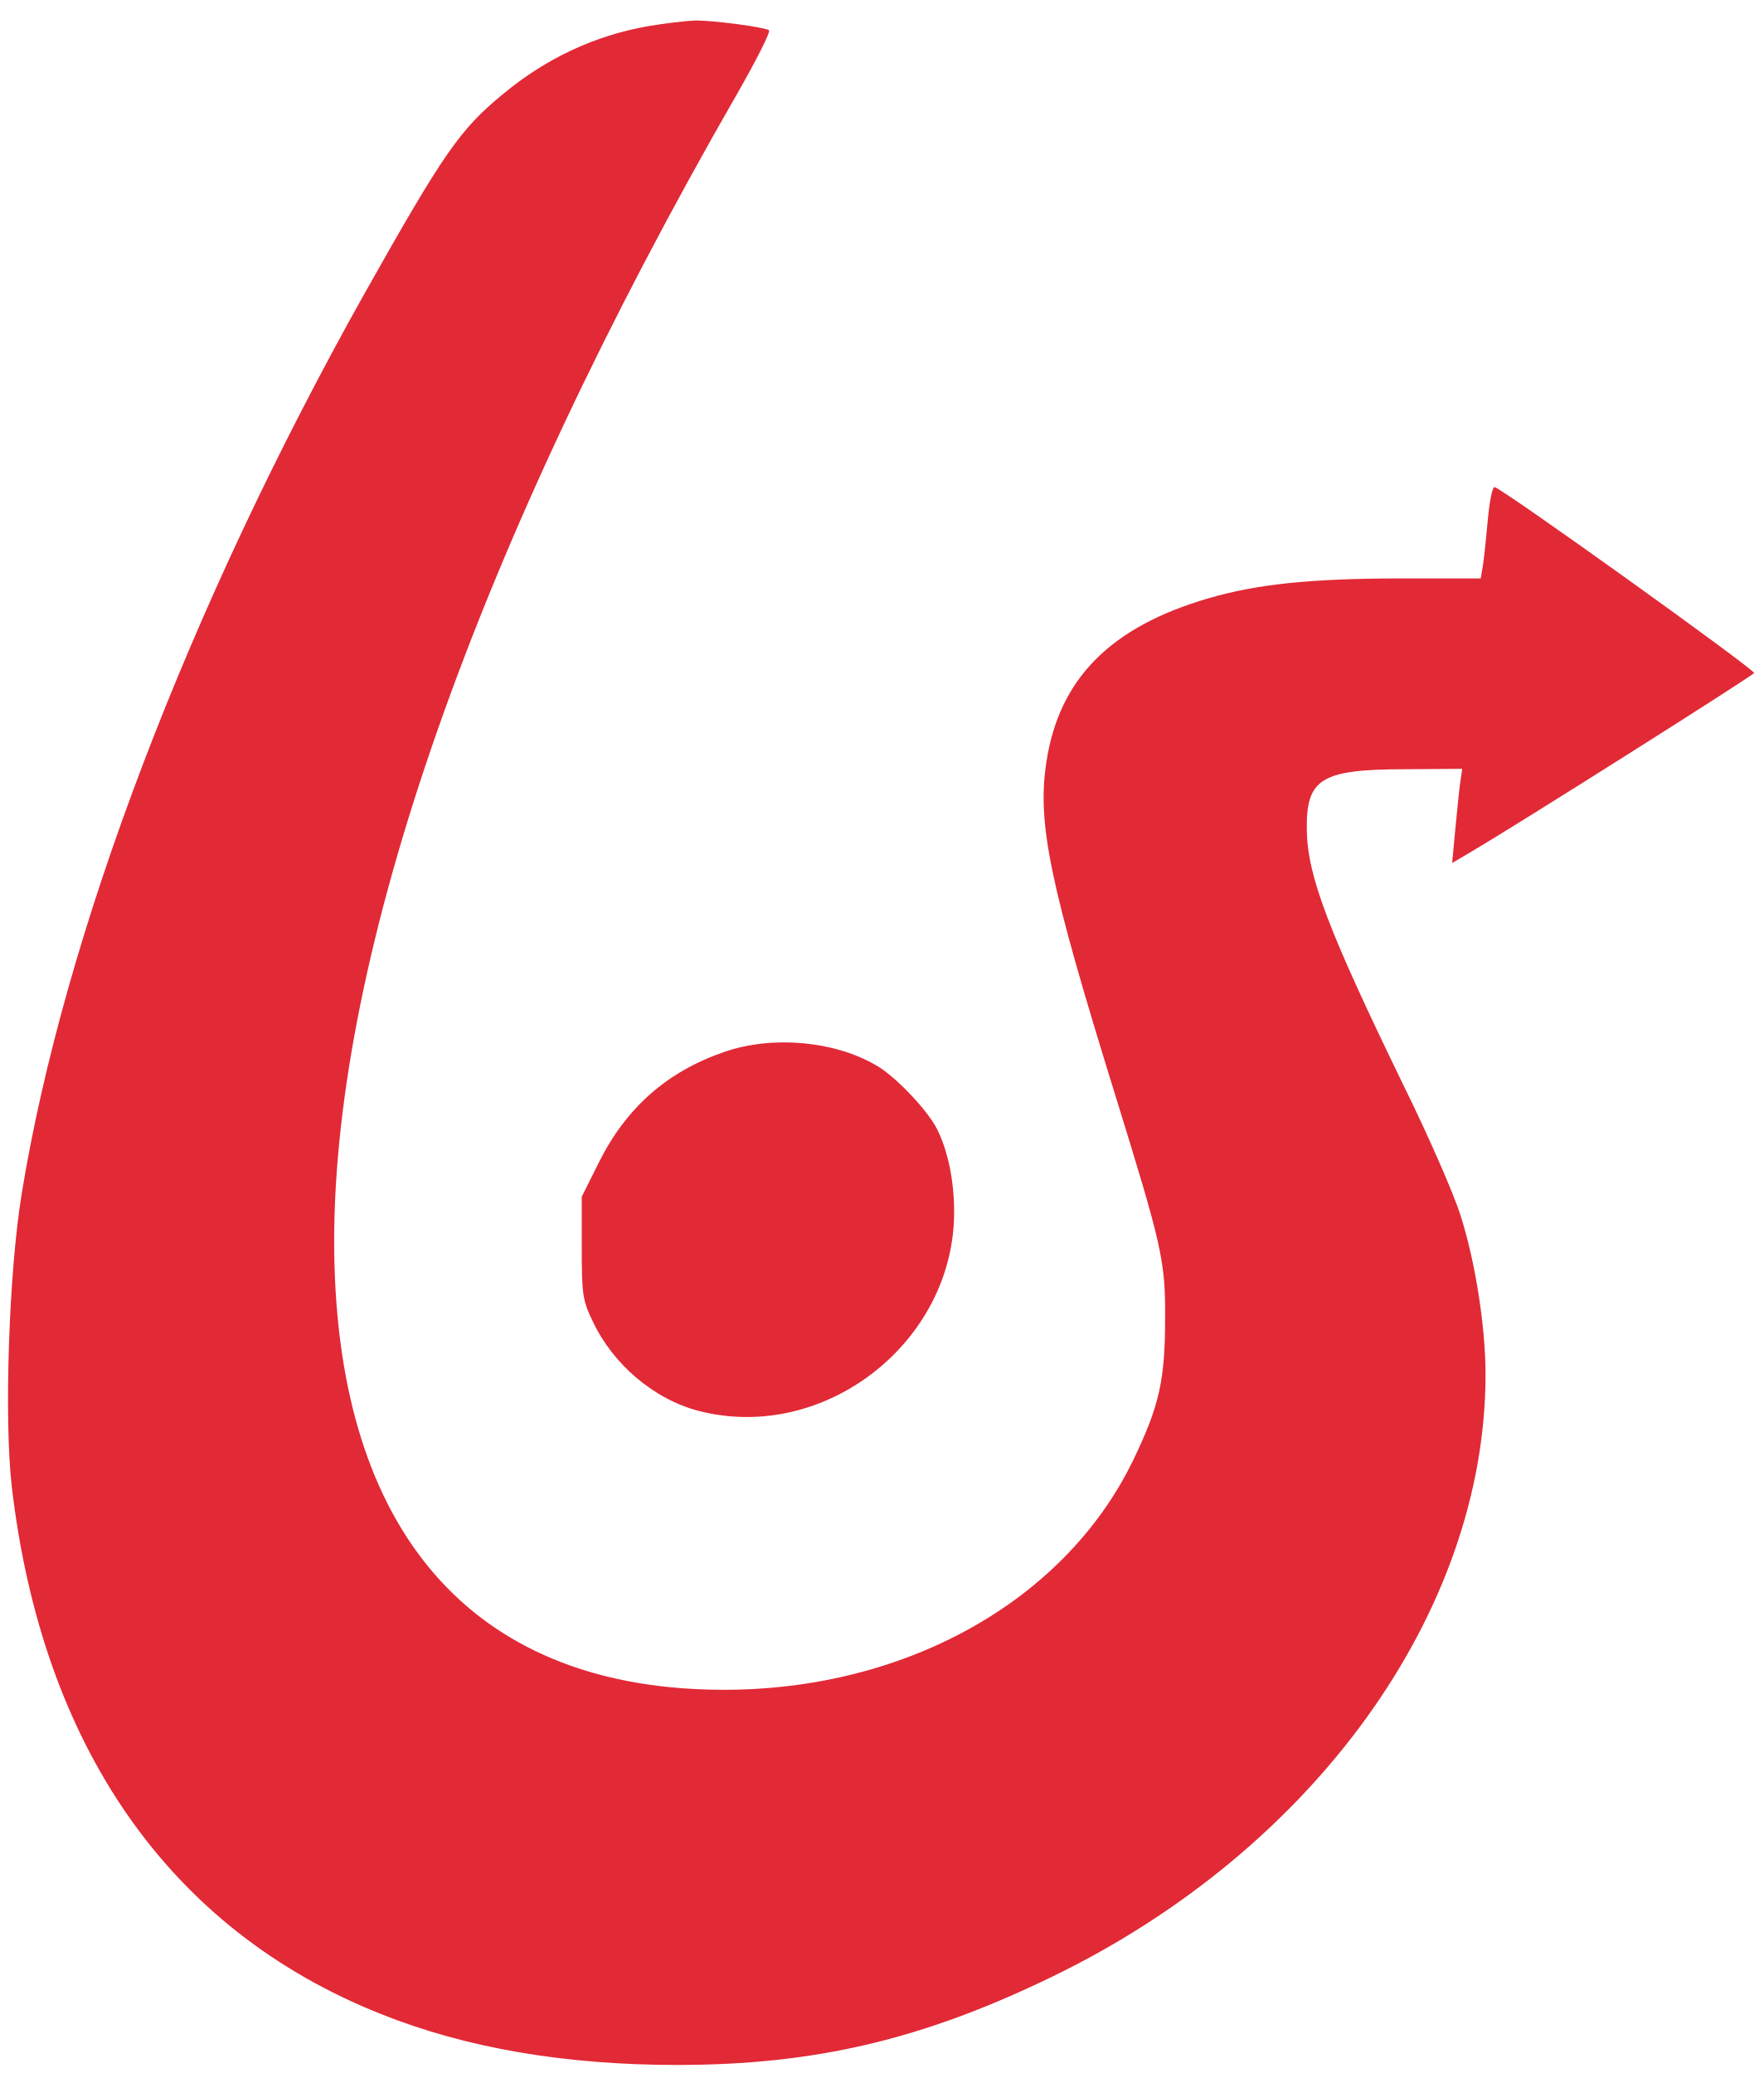
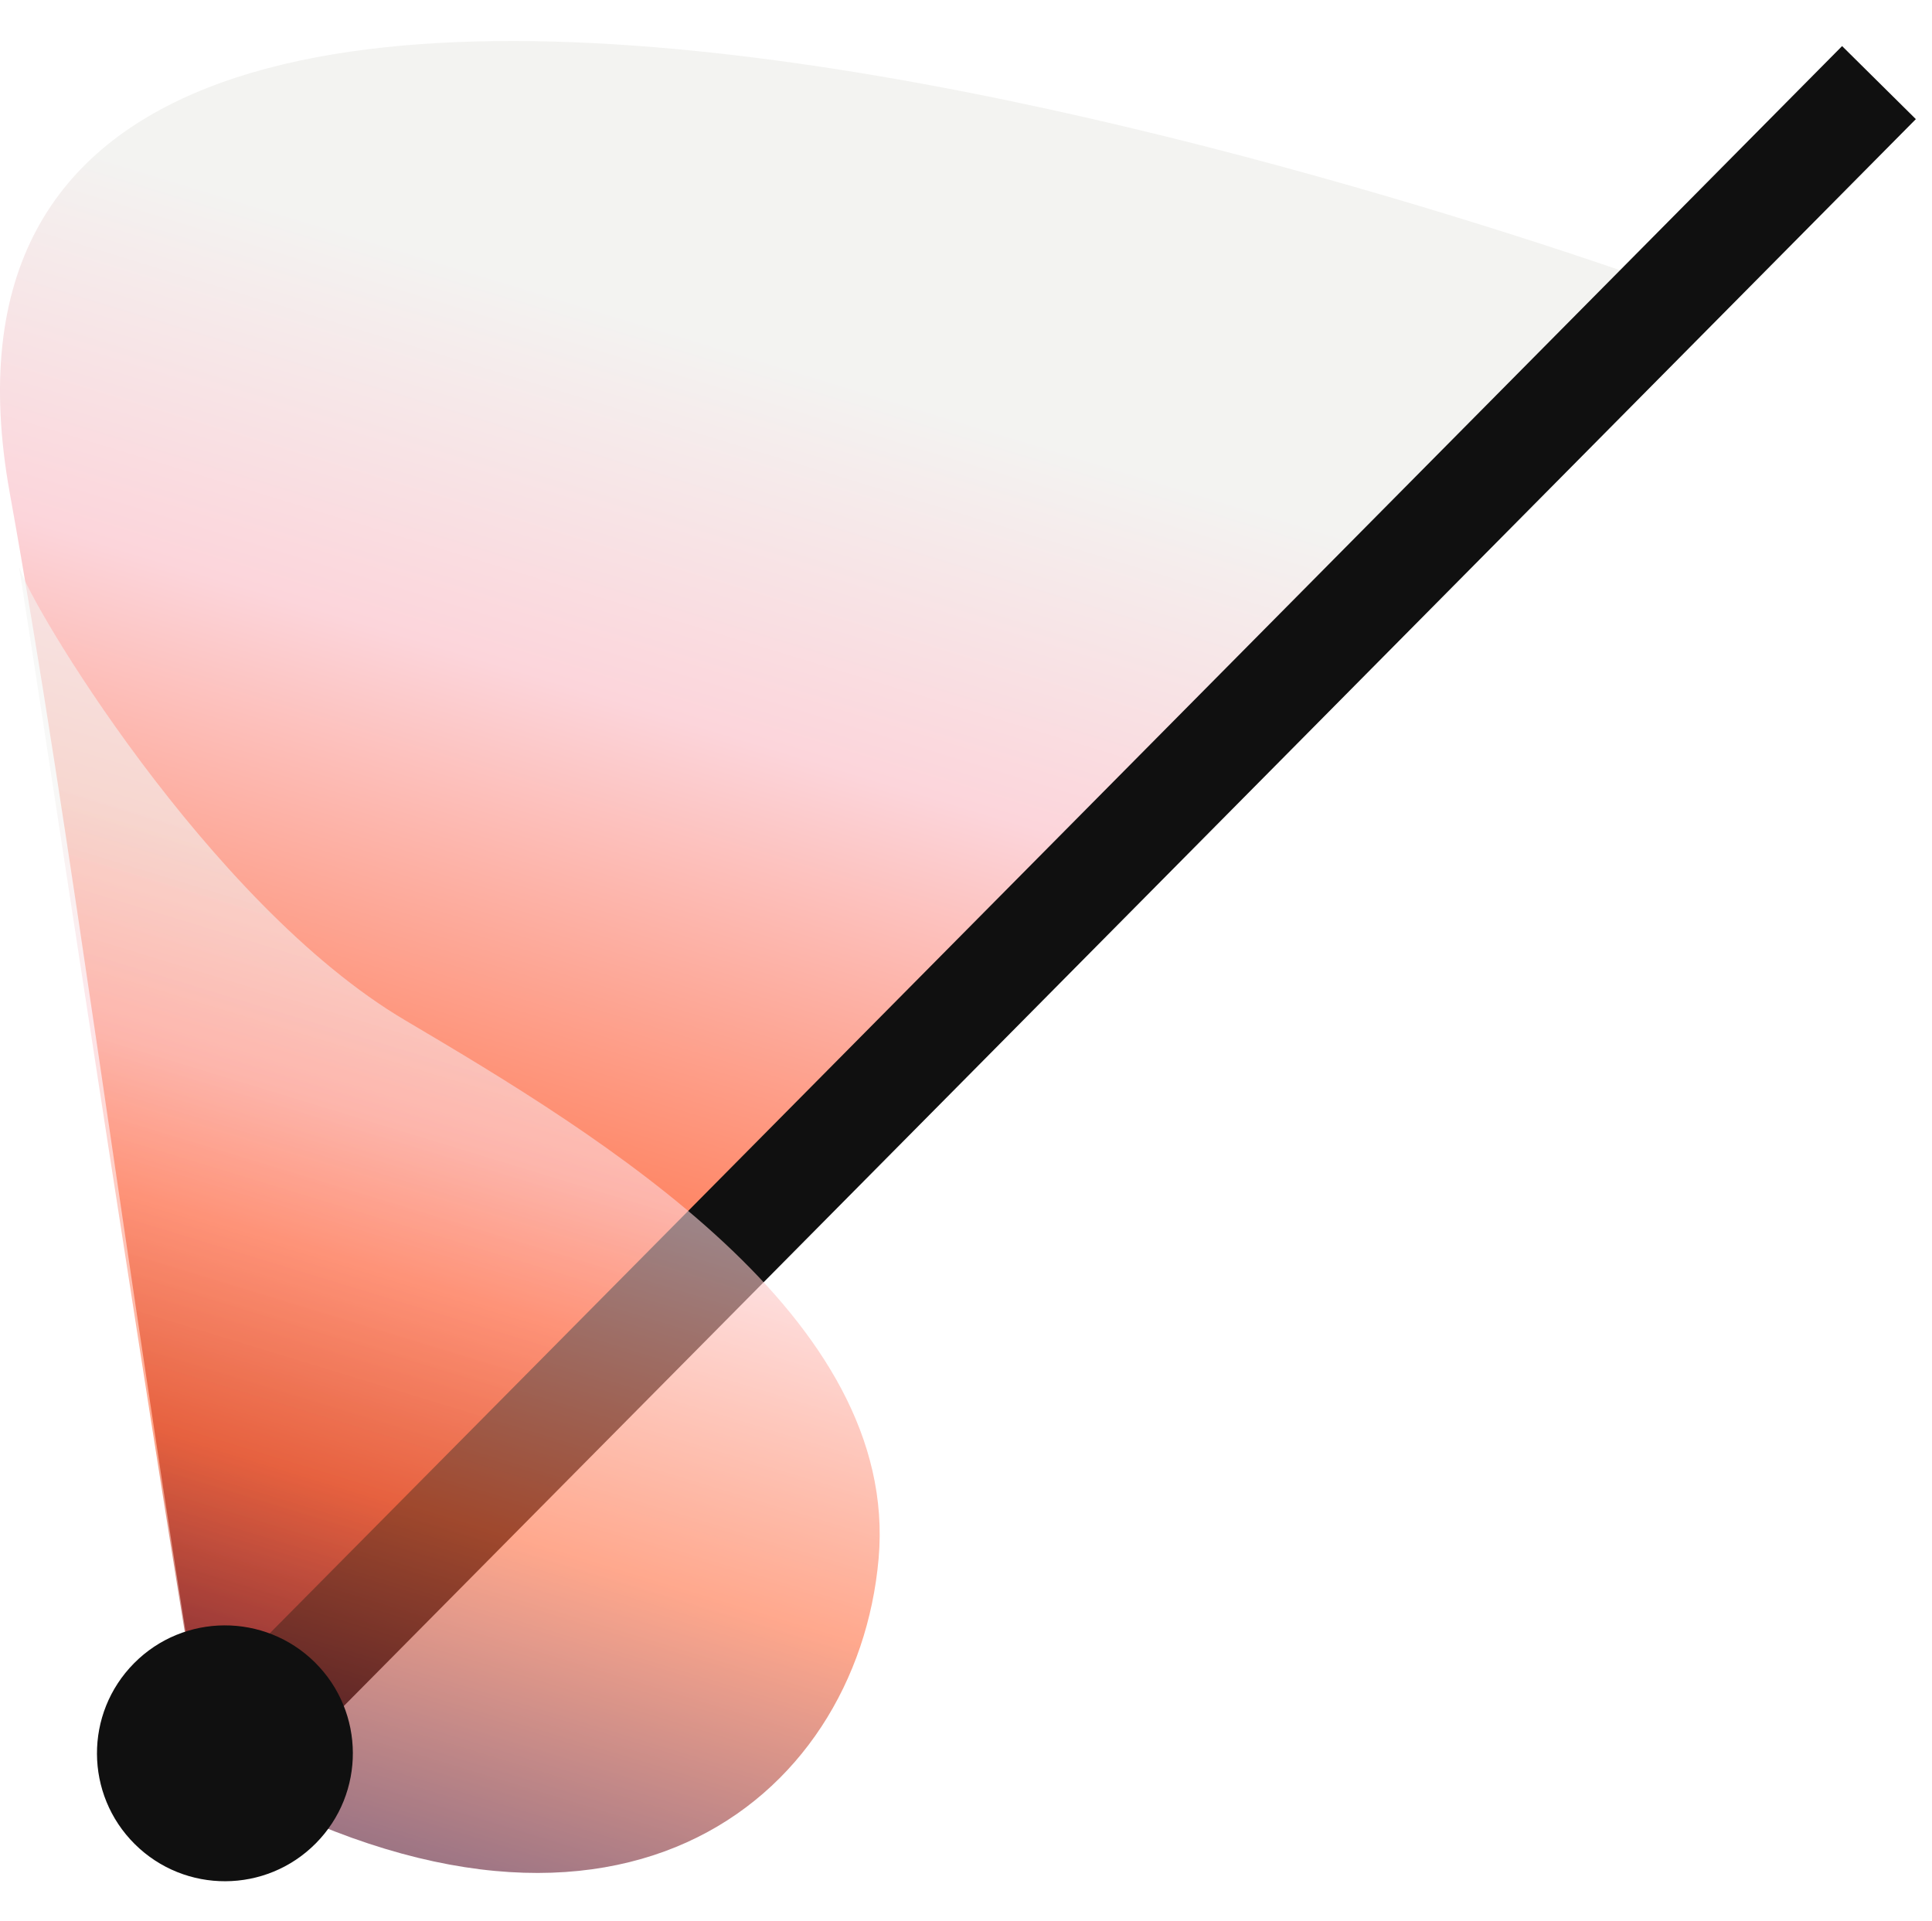
- <svg xmlns="http://www.w3.org/2000/svg" version="1.0" width="438pt" height="515pt" viewBox="0 0 438 515" preserveAspectRatio="xMidYMid meet">
-   <g transform="translate(0,515) scale(0.1,-0.1)" fill="#e22936" stroke="none">
-     <path d="M1610 5085 c-132 -23 -254 -80 -361 -169 -107 -88 -147 -146 -344 -496 -436 -778 -746 -1591 -851 -2235 -32 -195 -44 -557 -25 -726 75 -648 392 -1103 916 -1312 212 -85 458 -127 737 -127 342 0 610 63 933 220 649 315 1074 905 1075 1494 0 119 -25 280 -62 396 -16 52 -79 196 -140 320 -188 387 -240 522 -242 637 -2 129 34 152 248 152 l138 1 -6 -42 c-3 -24 -8 -76 -12 -117 l-7 -75 44 26 c118 69 704 440 706 446 3 8 -630 462 -645 462 -5 0 -12 -35 -16 -77 -4 -43 -9 -94 -12 -114 l-6 -36 -196 0 c-224 0 -359 -14 -479 -49 -245 -71 -373 -201 -404 -408 -23 -152 8 -300 171 -826 116 -375 125 -412 124 -555 0 -153 -14 -217 -79 -352 -176 -364 -596 -588 -1070 -570 -593 22 -915 415 -915 1115 1 718 353 1722 1001 2849 48 84 84 155 79 158 -13 8 -142 25 -185 24 -22 -1 -74 -7 -115 -14z" />
-     <path d="M1800 2537 c-143 -49 -245 -139 -313 -276 l-42 -84 0 -126 c0 -116 2 -131 27 -183 50 -107 152 -194 263 -223 312 -81 635 170 635 494 0 79 -16 154 -43 207 -24 47 -103 130 -150 157 -104 61 -258 75 -377 34z" />
-   </g>
+ <svg xmlns="http://www.w3.org/2000/svg" width="1244" height="1237" viewBox="0 0 1244 1237" fill="none">
+   <path d="M6.349 317.823C-97.224 -255.711 1100.43 194.259 1100.43 194.259L164.857 1137.35C153.629 1148.66 134.309 1142.49 131.735 1126.75C80.151 811.422 44.758 530.514 6.349 317.823Z" fill="url(#paint0_linear_11704_11314)" />
+   <path d="M1186.11 29.678L142.983 1082.78L190.464 1129.81L1233.6 76.712L1186.11 29.678Z" fill="#101010" />
+   <path opacity="0.6" d="M565.722 1003.81C551.889 1159.57 393.681 1289.75 133.86 1139.85C104.428 971.484 33.582 500.366 12.195 364.465C17.333 386.018 133.86 581.97 260.925 657.038C387.99 732.106 579.555 848.05 565.722 1003.81Z" fill="url(#paint1_linear_11704_11314)" />
+   <circle cx="144.82" cy="1129.05" r="82.382" transform="rotate(44.737 144.82 1129.05)" fill="#101010" />
+   <defs>
+     <linearGradient id="paint0_linear_11704_11314" x1="246.363" y1="1197.61" x2="601.21" y2="36.955" gradientUnits="userSpaceOnUse">
+       <stop stop-color="#5C1932" />
+       <stop offset="0.298" stop-color="#FF6E41" />
+       <stop offset="0.625" stop-color="#FCD5DB" />
+       <stop offset="0.822" stop-color="#F3F3F1" />
+     </linearGradient>
+     <linearGradient id="paint1_linear_11704_11314" x1="146.414" y1="1159.5" x2="357.23" y2="469.952" gradientUnits="userSpaceOnUse">
+       <stop stop-color="#5C1932" />
+       <stop offset="0.298" stop-color="#FF6E41" />
+       <stop offset="0.625" stop-color="#FCD5DB" />
+       <stop offset="0.822" stop-color="#F3F3F1" />
+     </linearGradient>
+   </defs>
</svg>
